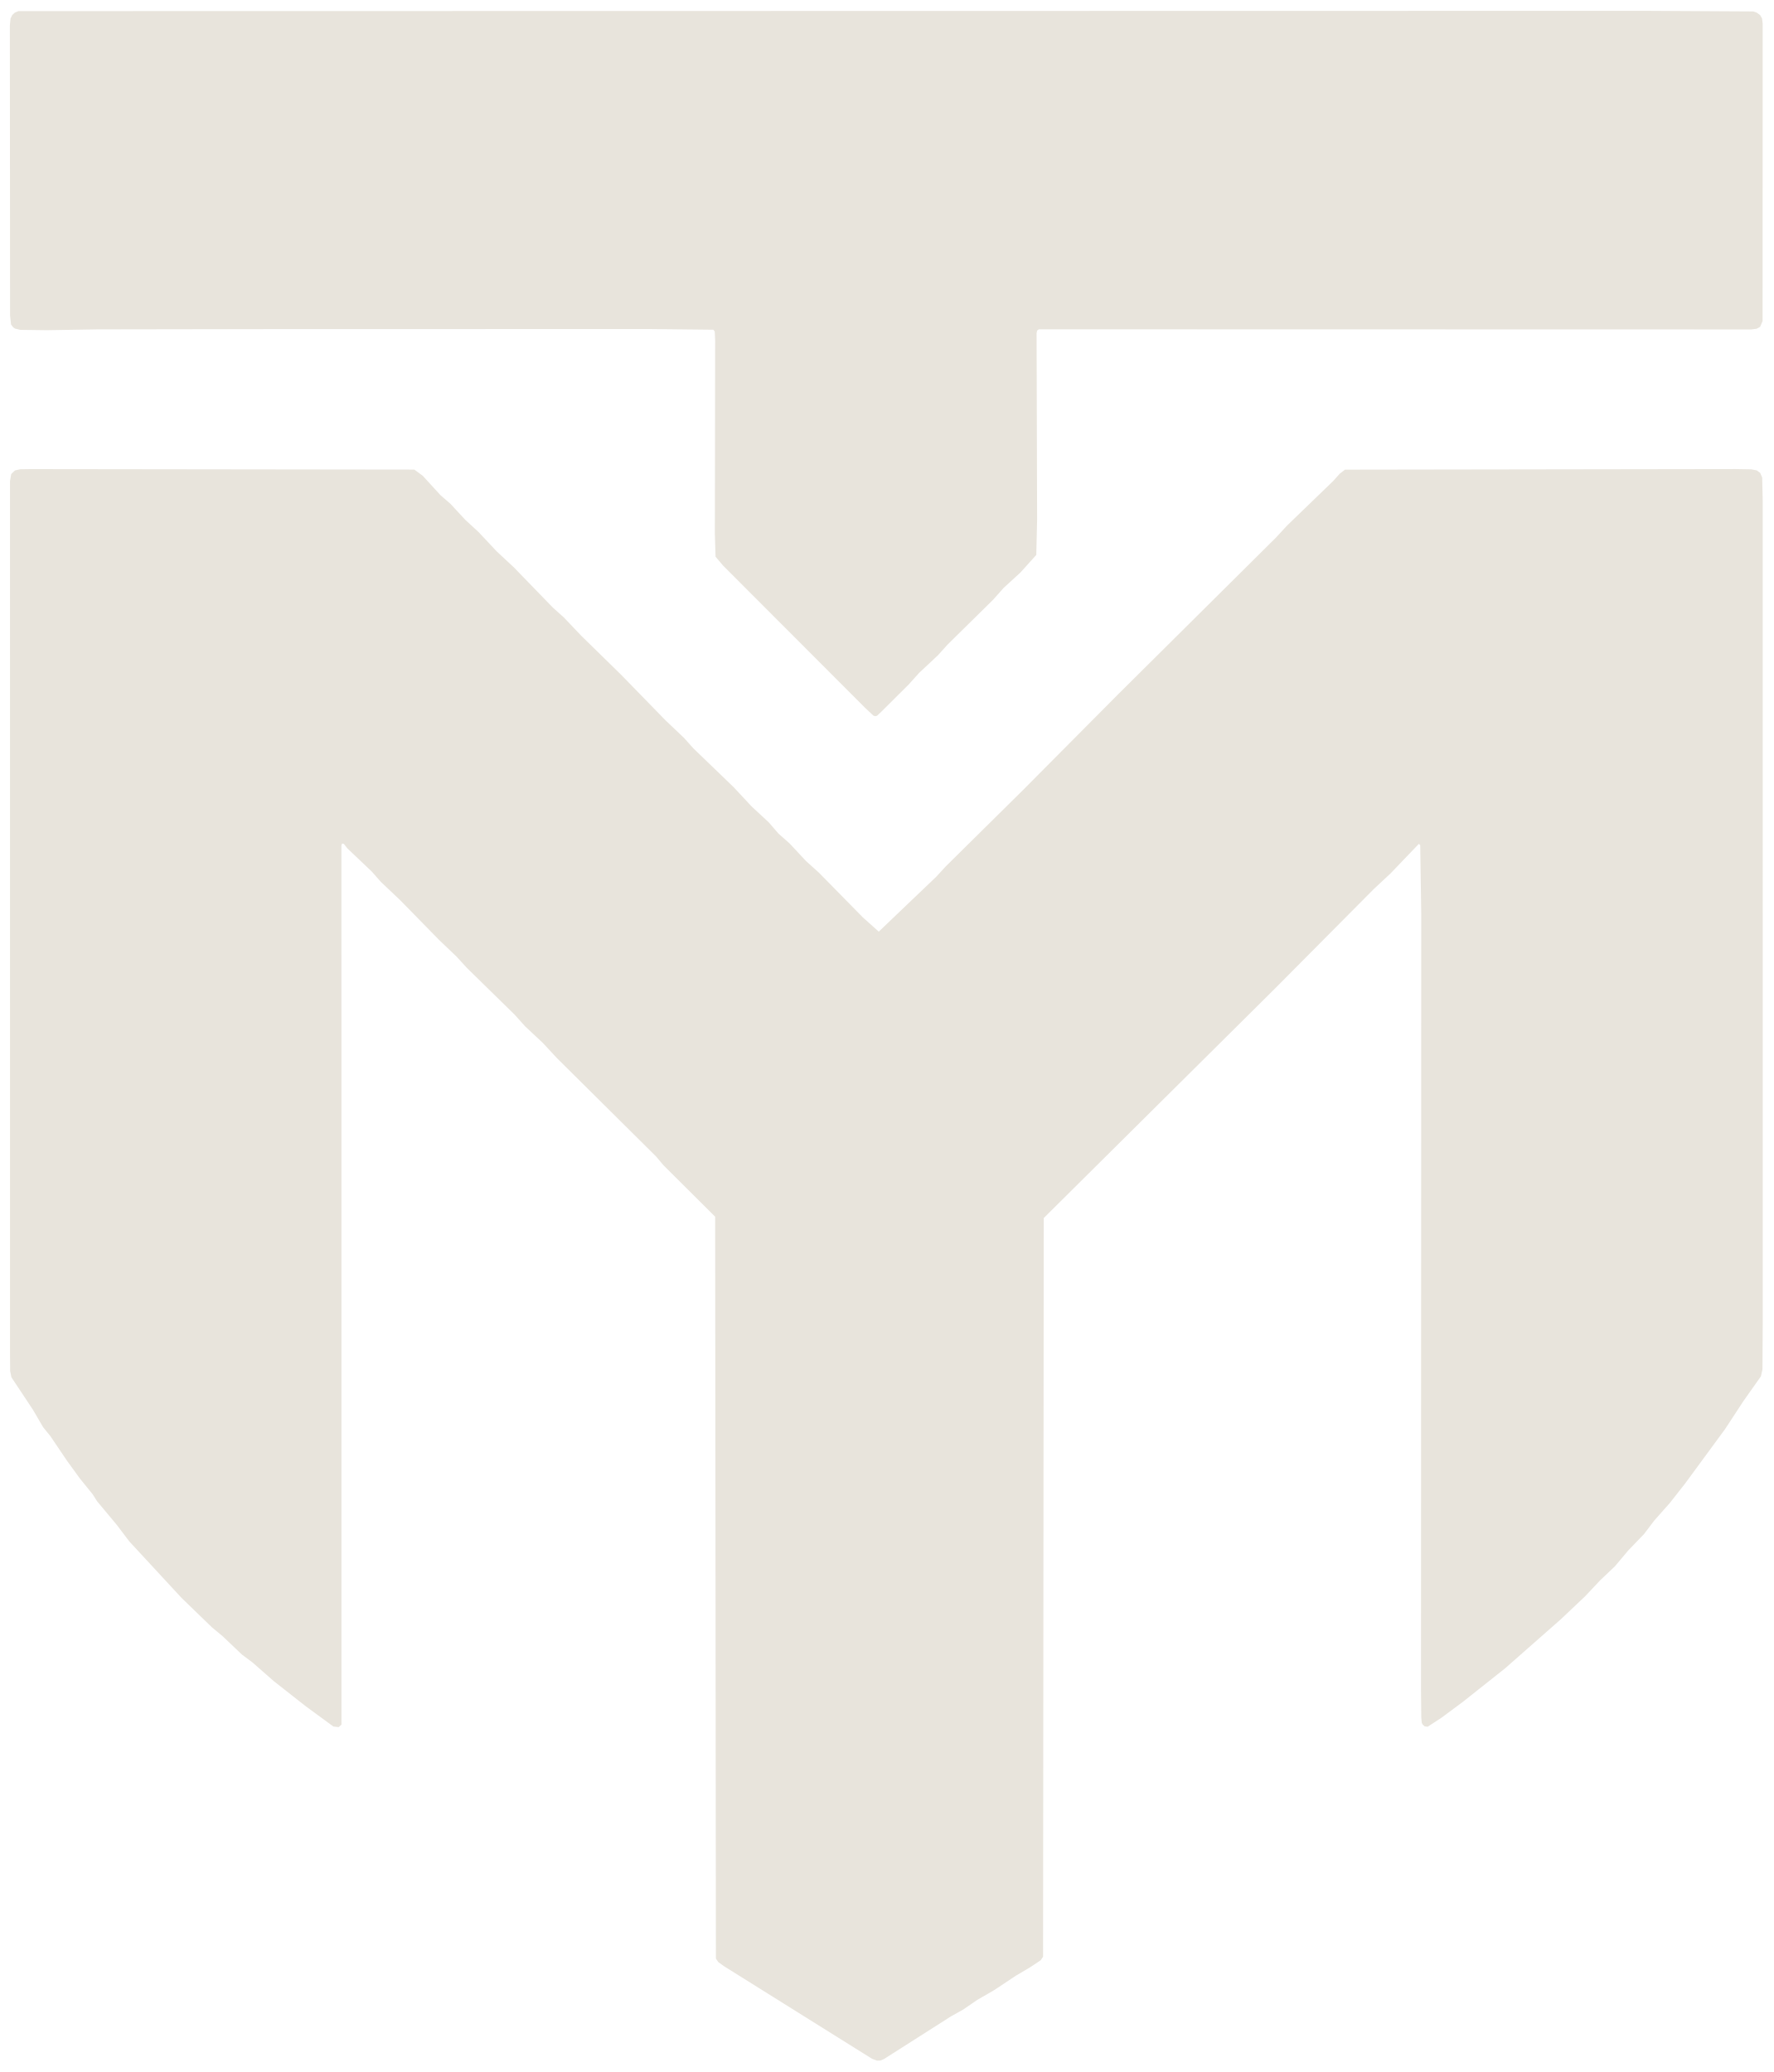
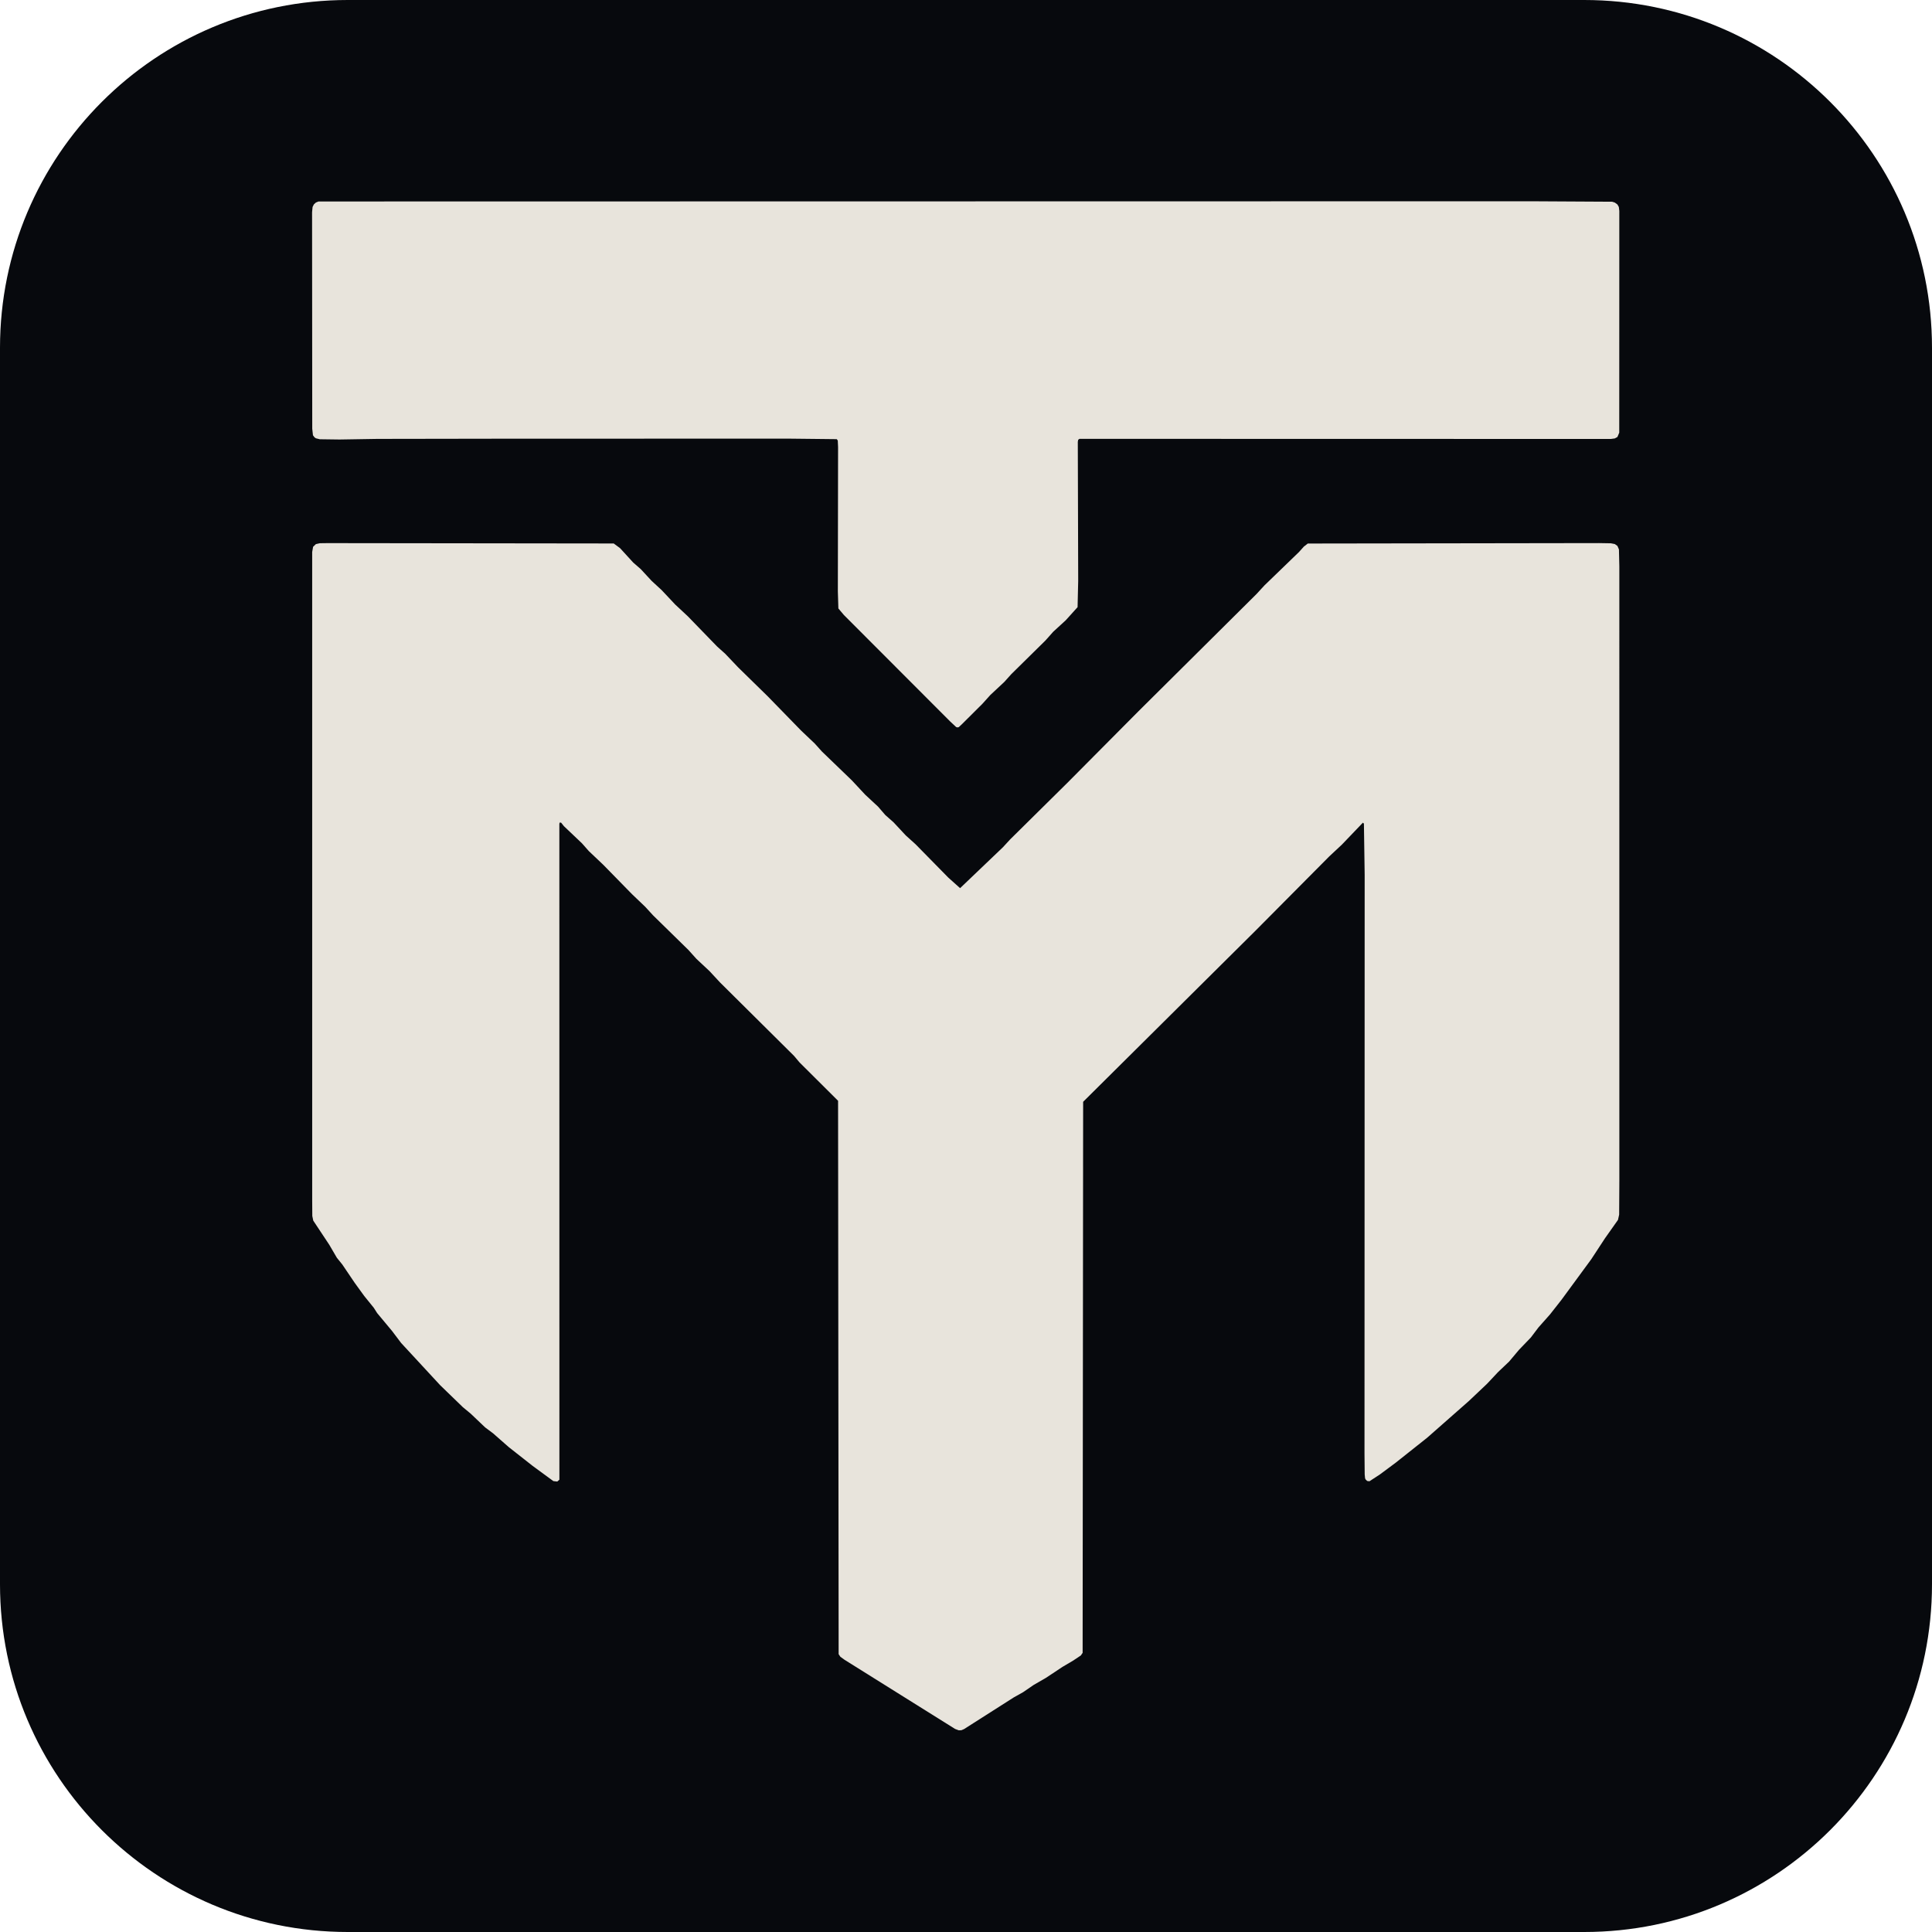
- <svg xmlns="http://www.w3.org/2000/svg" viewBox="123 54 1008 1178">
+ <svg xmlns="http://www.w3.org/2000/svg" viewBox="-109.25 -93.25 1472.5 1472.5">
+   <rect x="-109.25" y="-93.25" width="1472.5" height="1472.5" rx="265.05" fill="#07090D" />
  <path id="MT_Monogram" fill="#E8E4DC" fill-rule="evenodd" d="M133.50,60.31 L131.50,61.12 L129.99,62.50 L128.99,64.50 L128.60,68.50 L128.73,233.50 L129.28,238.50 L130.50,240.12 L131.50,240.80 L134.50,241.53 L149.50,241.73 L178.50,241.26 L274.50,241.11 L491.50,241.06 L528.50,241.46 L529.27,242.50 L529.50,247.50 L529.33,357.50 L529.73,370.50 L533.95,375.50 L614.81,456.50 L619.50,460.89 L620.50,461.16 L621.50,460.94 L624.10,458.50 L639.50,443.17 L645.50,436.50 L656.19,426.50 L661.58,420.50 L687.50,394.97 L693.50,388.23 L703.02,379.50 L712.04,369.50 L712.51,349.50 L712.21,243.50 L712.50,241.94 L713.50,241.22 L1118.50,241.31 L1121.50,240.90 L1123.50,239.80 L1124.88,236.50 L1124.93,67.50 L1124.57,64.50 L1123.50,62.60 L1121.50,61.14 L1119.50,60.50 L1057.50,60.15 Z M131.50,321.46 L129.38,323.50 L128.68,327.50 L128.69,821.50 L128.77,833.50 L129.50,837.05 L141.73,855.50 L147.50,865.39 L151.64,870.50 L161.10,884.50 L168.35,894.50 L175.64,903.50 L178.18,907.50 L189.50,921.09 L196.50,930.35 L226.23,962.50 L243.50,979.22 L249.50,984.19 L260.50,994.66 L266.50,999.14 L278.50,1009.68 L296.50,1023.84 L312.50,1035.59 L315.50,1035.93 L317.10,1034.50 L317.07,534.50 L317.50,533.56 L318.50,533.84 L320.50,536.38 L334.31,549.50 L339.50,555.39 L350.50,565.82 L372.50,588.30 L382.50,597.86 L388.50,604.40 L415.50,630.84 L421.50,637.52 L431.50,646.88 L439.50,655.50 L495.93,711.50 L500.14,716.50 L529.50,745.73 L529.93,1167.50 L531.27,1169.50 L534.50,1171.83 L618.70,1224.50 L621.50,1225.54 L623.50,1225.46 L625.50,1224.61 L663.50,1200.40 L670.48,1196.50 L678.50,1191.00 L688.02,1185.50 L700.50,1177.21 L708.50,1172.50 L714.50,1168.50 L715.89,1166.50 L716.28,746.50 L847.50,616.23 L903.84,559.50 L913.47,550.50 L929.50,533.76 L930.28,534.50 L930.85,573.50 L930.72,1014.50 L930.87,1030.50 L931.16,1033.50 L931.70,1034.50 L932.80,1035.50 L934.50,1035.71 L942.48,1030.50 L954.50,1021.57 L978.50,1002.52 L1010.32,974.50 L1024.05,961.50 L1032.50,952.51 L1040.94,944.50 L1048.50,935.50 L1057.50,926.15 L1063.29,918.50 L1072.15,908.50 L1080.79,897.50 L1103.55,866.50 L1114.03,850.50 L1123.92,836.50 L1124.81,832.50 L1124.96,806.50 L1124.95,338.50 L1124.65,325.50 L1123.50,322.84 L1121.50,321.41 L1118.50,320.83 L1109.50,320.68 L887.50,321.01 L884.50,323.34 L880.77,327.50 L854.50,352.89 L848.41,359.50 L758.50,448.79 L704.16,503.50 L660.66,546.50 L655.13,552.50 L622.50,583.67 L613.50,575.61 L588.50,550.16 L581.12,543.50 L571.79,533.50 L565.50,527.93 L559.94,521.50 L550.24,512.50 L539.98,501.50 L517.16,479.50 L511.78,473.50 L501.26,463.50 L475.93,437.50 L453.45,415.50 L443.50,405.04 L437.32,399.50 L415.02,376.50 L405.36,367.50 L395.03,356.50 L387.43,349.50 L379.10,340.50 L373.36,335.50 L363.30,324.50 L358.50,320.97 L140.50,320.70 L134.50,320.78 Z" />
</svg>
